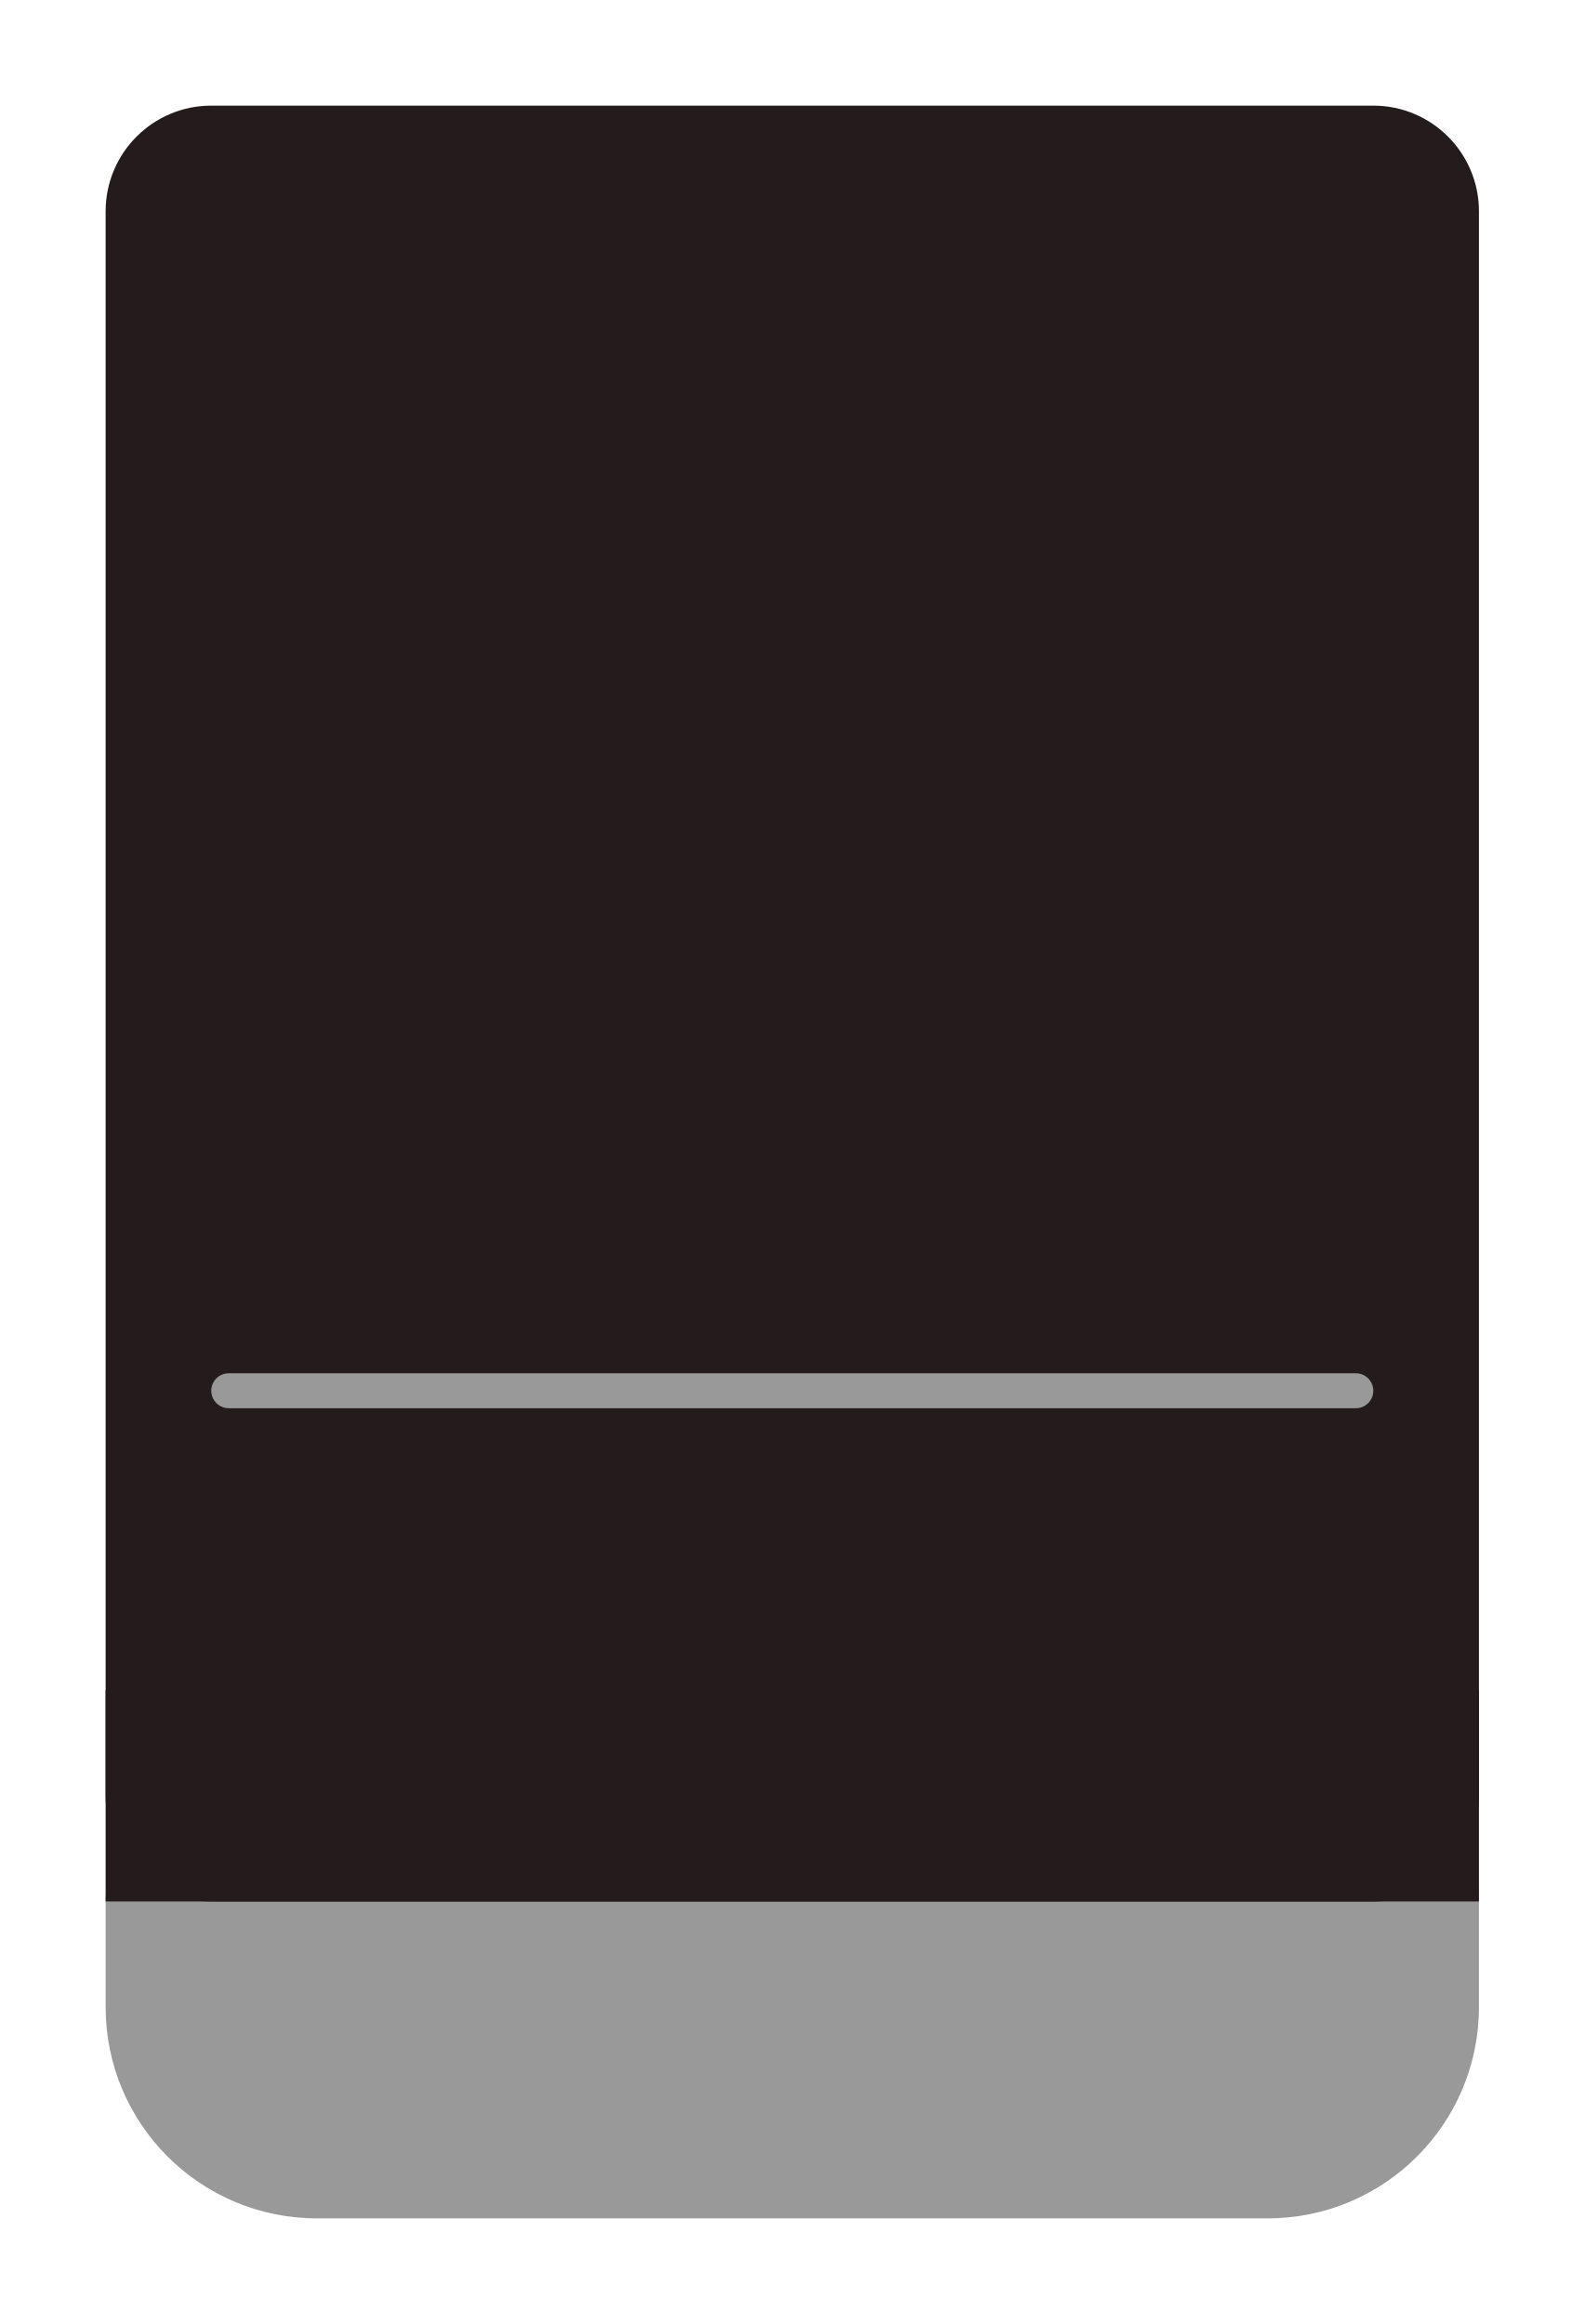
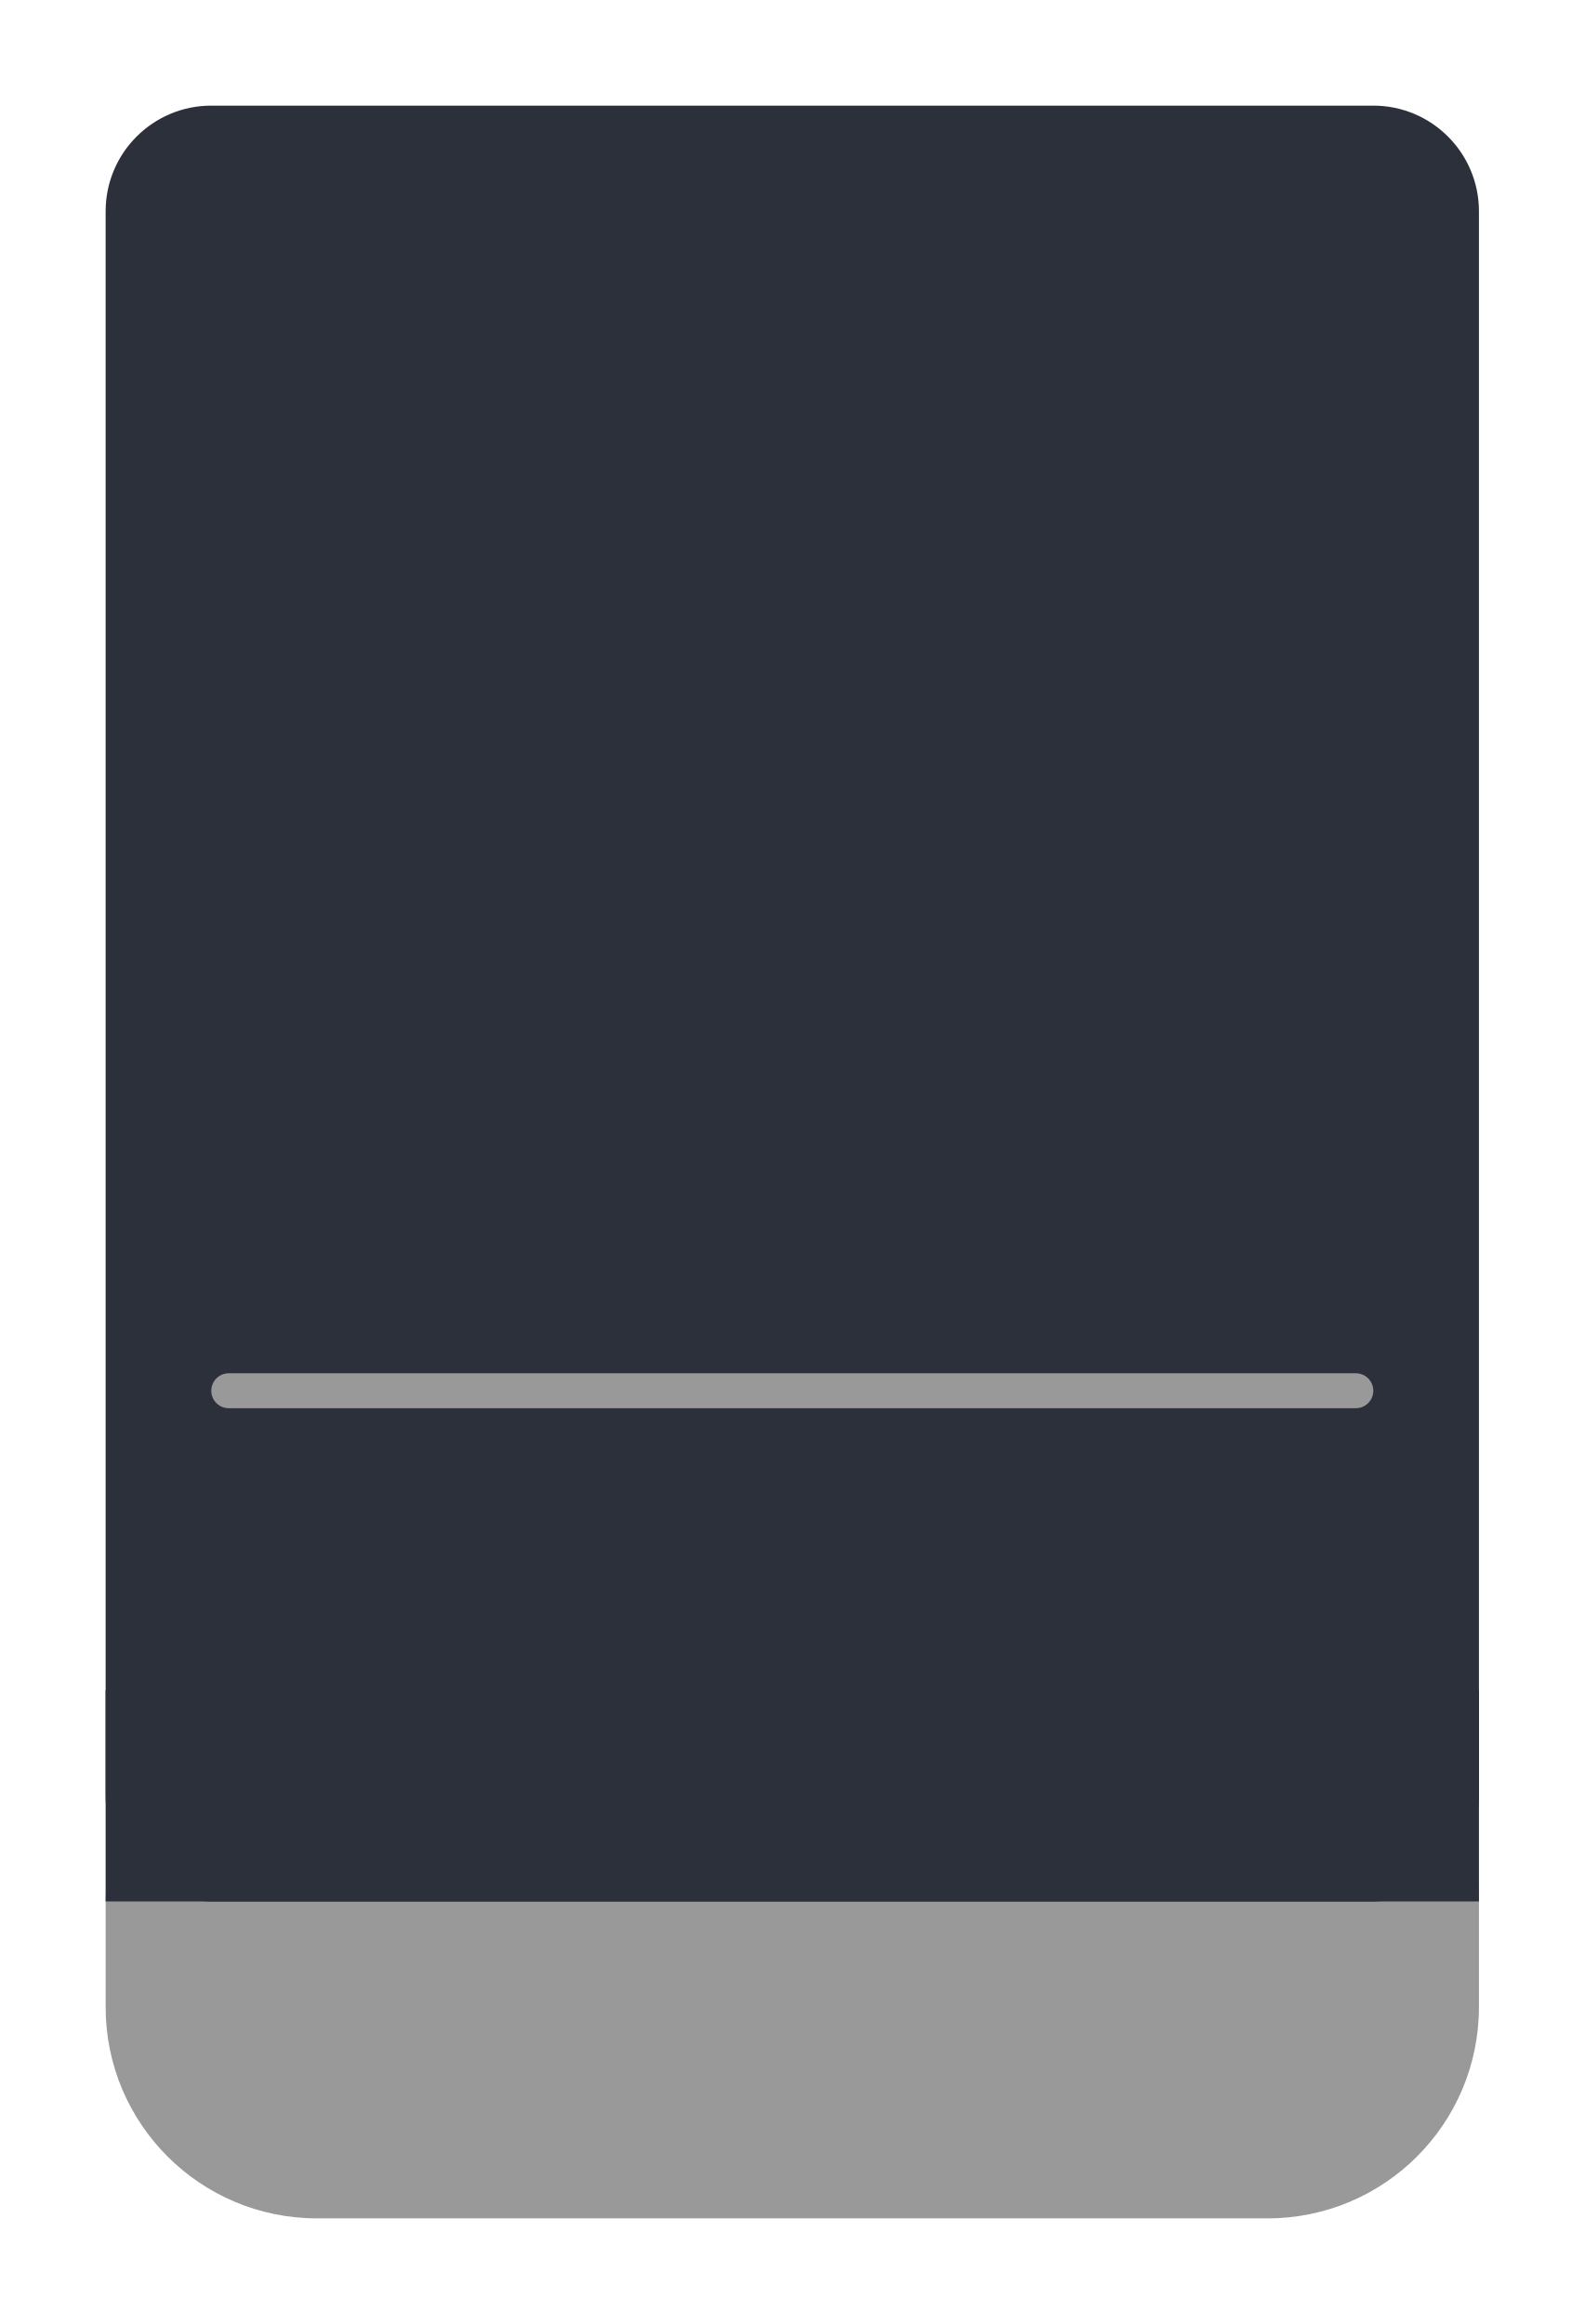
<svg xmlns="http://www.w3.org/2000/svg" width="300" height="440" viewBox="0 0 75 110" version="1.1" id="svg1">
  <defs id="defs1">
    <rect x="320" y="60" width="640" height="80" id="rect8" />
  </defs>
  <g id="layer2">
    <rect style="fill:#999999;fill-opacity:1;stroke-width:0" id="flair" width="65" height="25" x="-70" y="80" ry="10" transform="scale(-1,1)" />
  </g>
  <g id="layer1">
    <text xml:space="preserve" transform="scale(0.25)" id="text8" style="white-space:pre;shape-inside:url(#rect8);display:inline;fill:#ef0107;fill-opacity:1;stroke-width:0" />
    <g id="card">
-       <rect style="fill:#241c1c;fill-opacity:1;stroke-width:0" id="rect11" width="65" height="10" x="5" y="80" ry="0" />
-       <rect style="fill:#241c1c;fill-opacity:1;stroke-width:0" id="rect10" width="65" height="85" x="5" y="5" ry="5" />
+       <rect style="fill:#2b303a;fill-opacity:1;stroke-width:0" id="rect11" width="65" height="10" x="5" y="80" ry="0" />
+       <rect style="fill:#2b303a;fill-opacity:1;stroke-width:0" id="rect10" width="65" height="85" x="5" y="5" ry="5" />
    </g>
    <rect style="fill:#999999;fill-opacity:1;stroke-width:0" id="flair2" width="55" height="1.654" x="-65" y="65" ry="0.827" transform="scale(-1,1)" />
  </g>
</svg>
